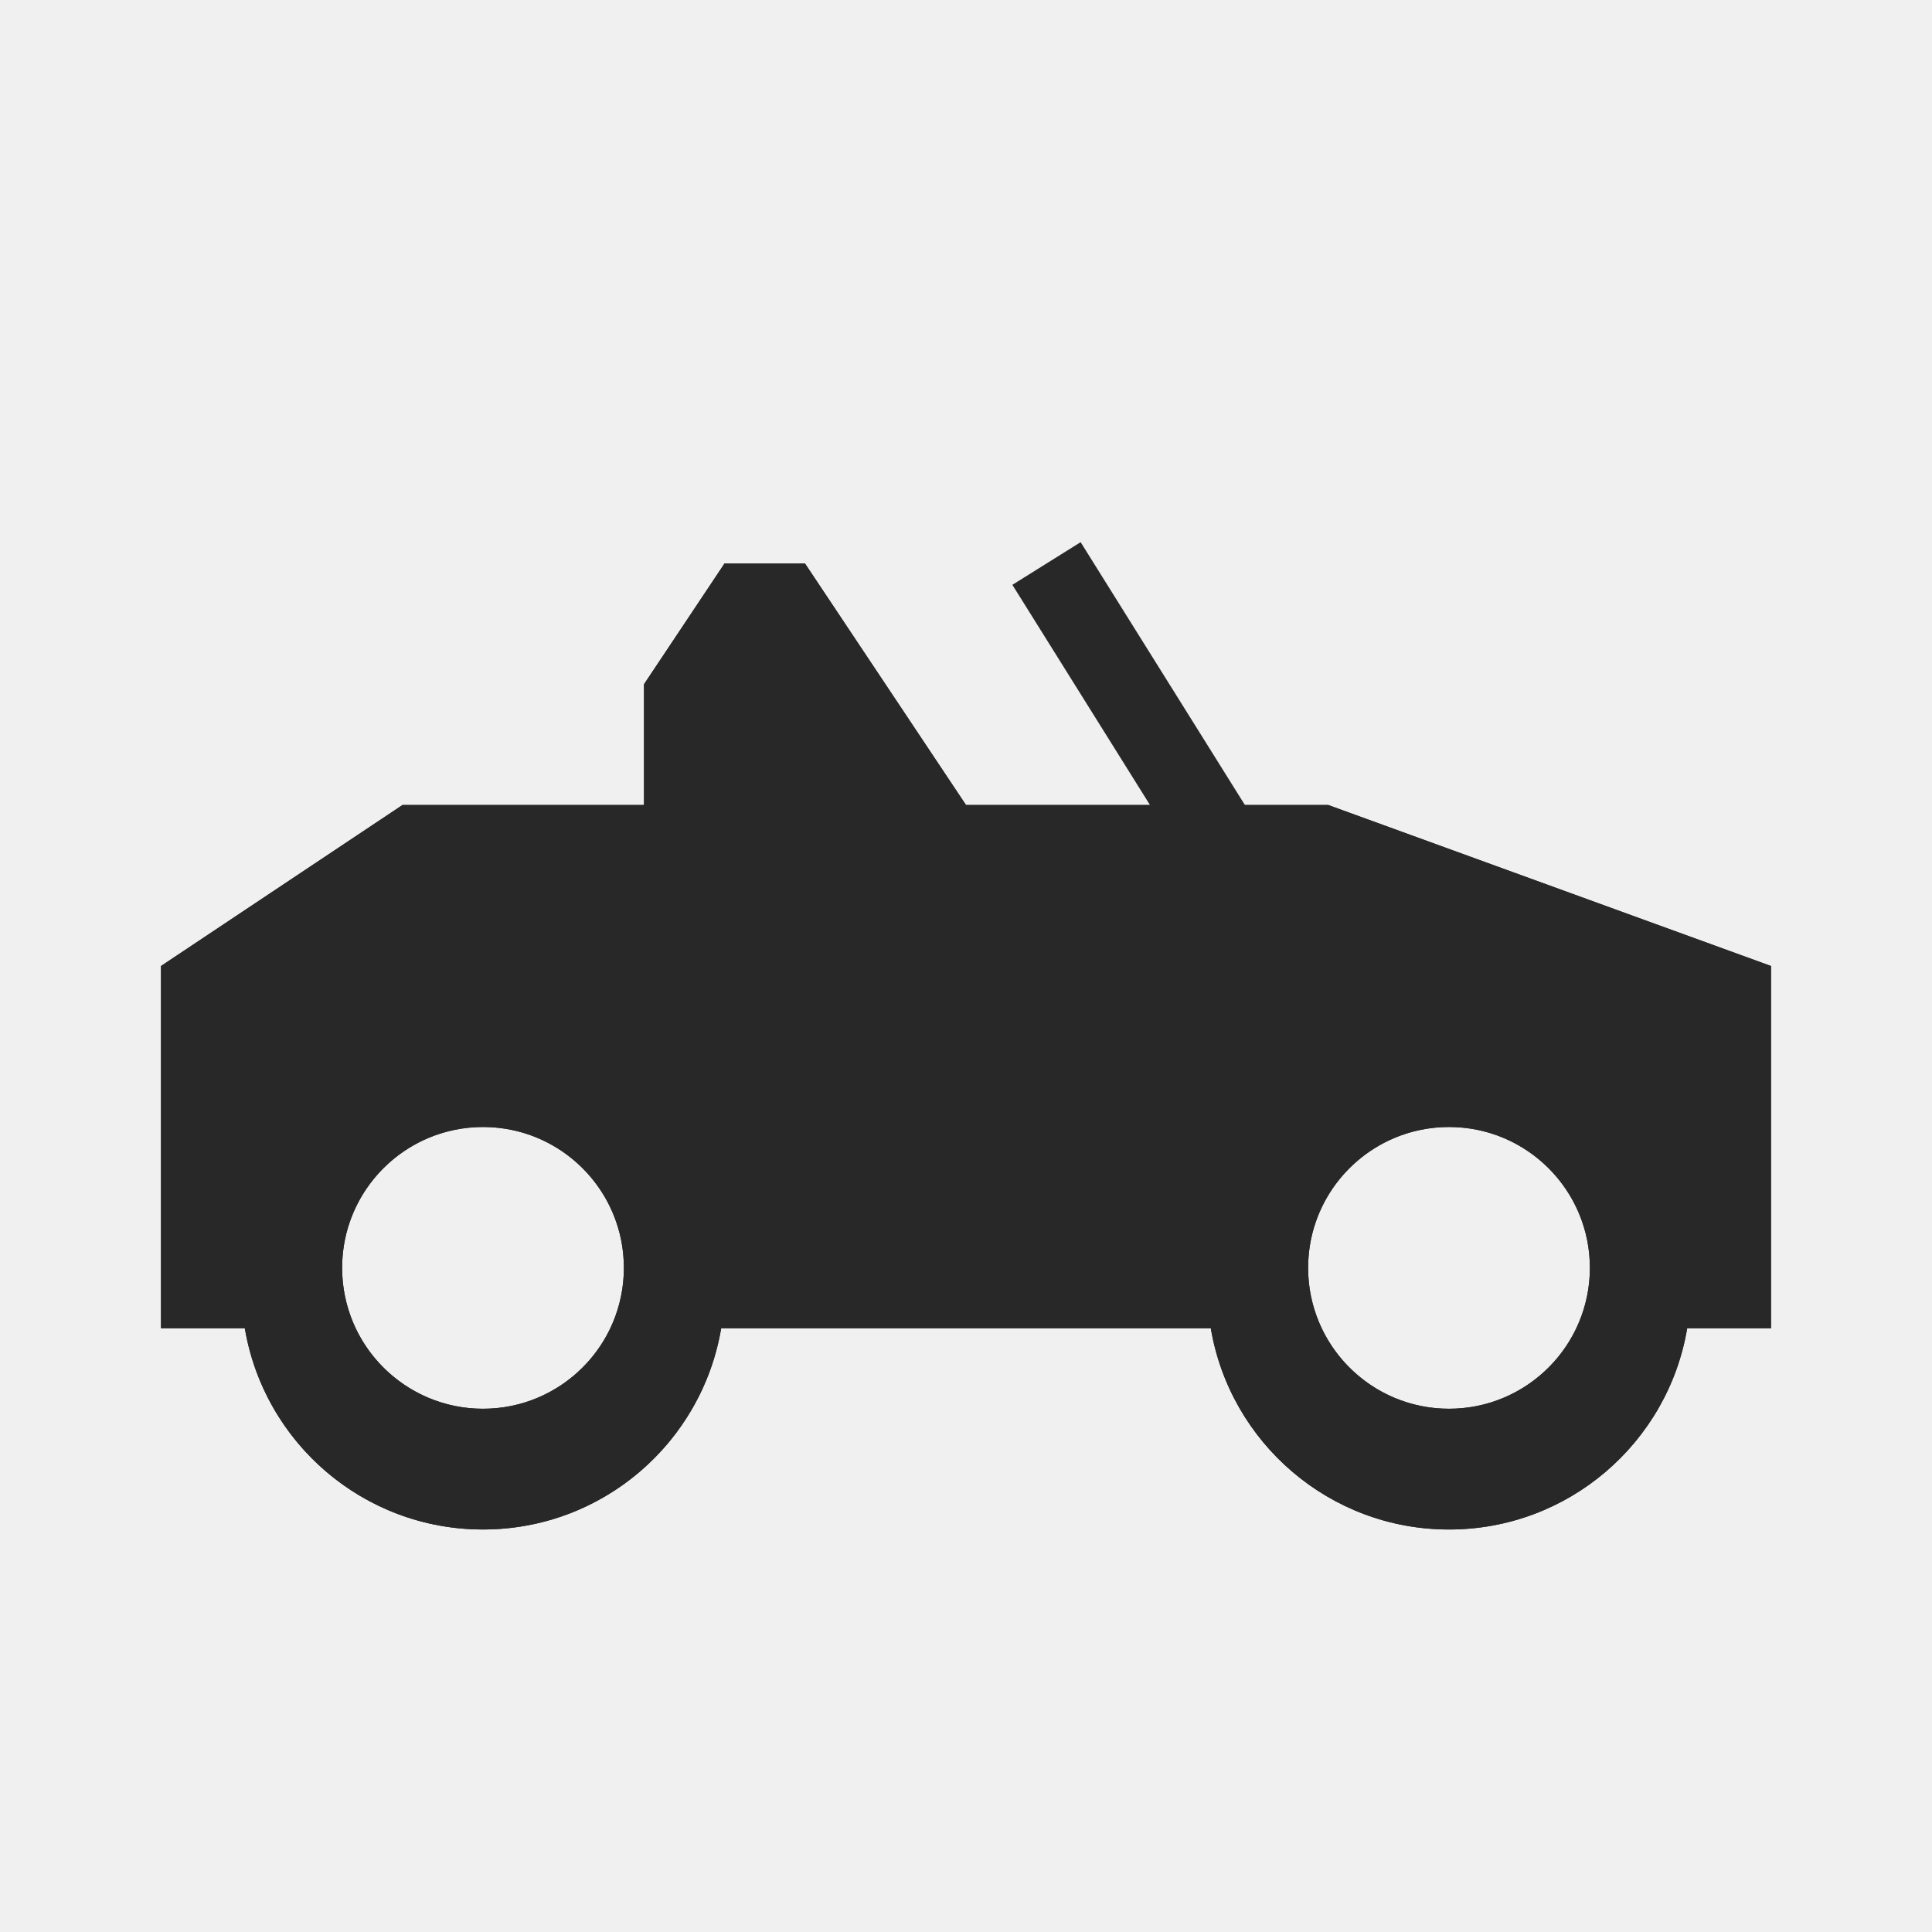
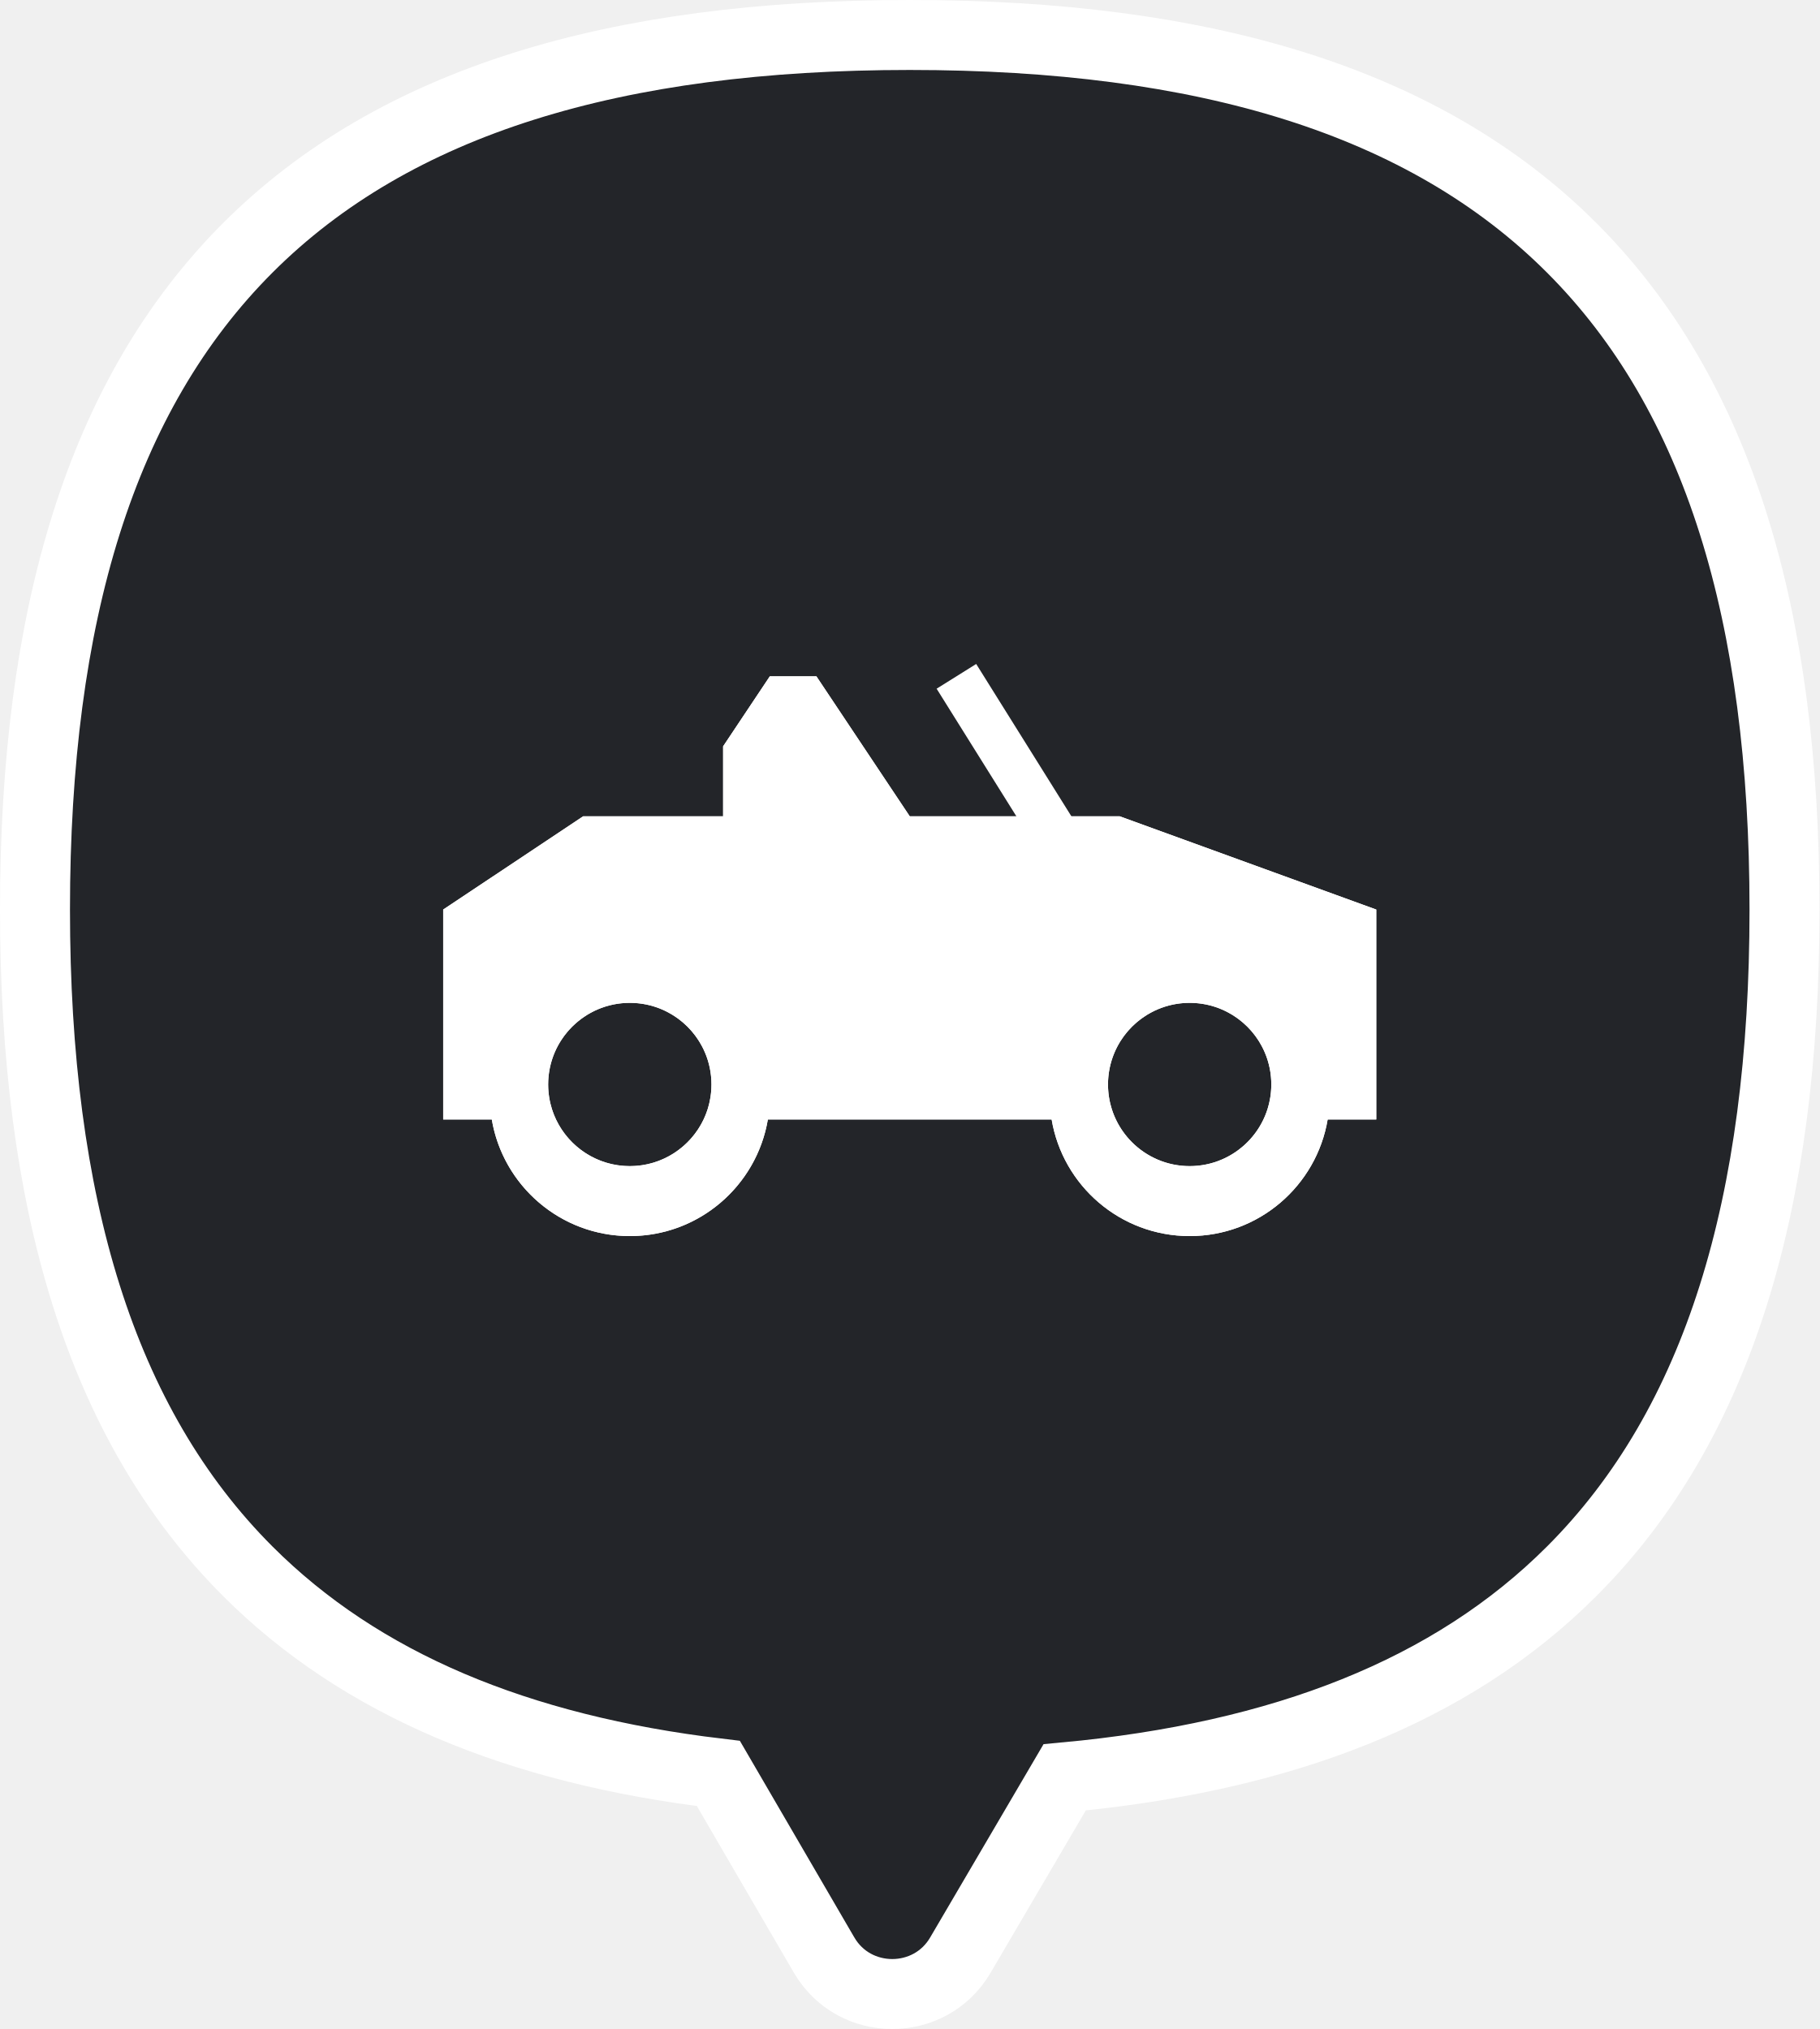
- <svg xmlns="http://www.w3.org/2000/svg" width="24" height="24" viewBox="0 0 24 24" fill="none">
-   <path fill-rule="evenodd" clip-rule="evenodd" d="M15.076 11.265L12.576 7.265L13.424 6.735L15.924 10.735L15.076 11.265Z" fill="#282828" />
-   <path fill-rule="evenodd" clip-rule="evenodd" d="M3.041 16.5H2V12L5 10H8V8.5L9 7H10L12 10H16.5L22 12V16.5H20.959C20.721 17.919 19.486 19 18 19C16.514 19 15.28 17.919 15.041 16.5H8.959C8.72 17.919 7.487 19 6 19C4.513 19 3.28 17.919 3.041 16.5ZM6 17.5C6.966 17.5 7.75 16.716 7.75 15.75C7.75 14.784 6.966 14 6 14C5.034 14 4.25 14.784 4.25 15.75C4.25 16.716 5.034 17.5 6 17.5ZM18 17.5C18.966 17.5 19.75 16.716 19.75 15.75C19.75 14.784 18.966 14 18 14C17.034 14 16.25 14.784 16.25 15.75C16.25 16.716 17.034 17.5 18 17.5Z" fill="#282828" />
-   <path fill-rule="evenodd" clip-rule="evenodd" d="M3.272 17.25C3.164 17.015 3.086 16.763 3.041 16.5H2V12L5 10H8V8.5L9 7H10L12 10H16.5L22 12V16.5H20.959C20.721 17.919 19.486 19 18 19C16.514 19 15.28 17.919 15.041 16.5H8.959C8.914 16.763 8.836 17.015 8.728 17.25C8.254 18.283 7.211 19 6 19C4.789 19 3.746 18.283 3.272 17.25ZM4.418 16.5C4.699 17.091 5.302 17.5 6 17.5C6.698 17.5 7.301 17.091 7.582 16.5C7.615 16.43 7.643 16.358 7.667 16.283C7.721 16.115 7.75 15.936 7.75 15.75C7.75 15.553 7.718 15.364 7.658 15.188C7.424 14.497 6.77 14 6 14C5.23 14 4.576 14.497 4.342 15.188C4.282 15.364 4.25 15.553 4.25 15.75C4.25 15.936 4.279 16.115 4.333 16.283C4.357 16.358 4.385 16.43 4.418 16.5ZM3.5 13.673C4.096 12.956 4.995 12.5 6 12.5C7.537 12.5 8.824 13.567 9.163 15H14.837C15.175 13.567 16.463 12.5 18 12.5C19.005 12.5 19.904 12.956 20.5 13.673V13.051L16.236 11.5H11.197L9.5 8.954V11.5H5.454L3.5 12.803V13.673ZM16.342 15.188C16.282 15.364 16.25 15.553 16.25 15.75C16.25 15.936 16.279 16.115 16.333 16.283C16.558 16.989 17.22 17.5 18 17.5C18.78 17.5 19.442 16.989 19.667 16.283C19.721 16.115 19.75 15.936 19.75 15.75C19.75 15.553 19.718 15.364 19.658 15.188C19.424 14.497 18.77 14 18 14C17.23 14 16.576 14.497 16.342 15.188Z" fill="#282828" />
+ <svg xmlns="http://www.w3.org/2000/svg" width="52" height="58" viewBox="0 0 52 58" fill="none">
+   <path d="M23.553 55.888L23.555 55.891C24.422 57.37 26.578 57.37 27.445 55.891L30.427 50.806C36.658 50.228 41.492 48.342 44.917 44.917C49.114 40.721 51 34.407 51 26C51 17.593 49.114 11.28 44.917 7.083C40.721 2.886 34.407 1 26 1C17.593 1 11.28 2.886 7.083 7.083C2.886 11.28 1 17.593 1 26C1 34.407 2.886 40.721 7.083 44.917C10.314 48.148 14.8 50.01 20.531 50.695L23.553 55.888Z" fill="#232529" stroke="white" stroke-width="2" />
+   <path fill-rule="evenodd" clip-rule="evenodd" d="M30.101 25.02L26.768 19.687L27.899 18.98L31.232 24.314L30.101 25.02Z" fill="white" />
+   <path fill-rule="evenodd" clip-rule="evenodd" d="M14.055 32H12.666V26L16.666 23.334H20.666V21.334L22 19.334H23.333L26 23.334H32L39.333 26V32H37.944C37.627 33.892 35.982 35.334 34 35.334C32.018 35.334 30.372 33.892 30.055 32H21.945C21.627 33.892 19.982 35.334 18 35.334C16.018 35.334 14.373 33.892 14.055 32ZM18 33.334C19.288 33.334 20.333 32.289 20.333 31C20.333 29.712 19.288 28.667 18 28.667C16.711 28.667 15.666 29.712 15.666 31C15.666 32.289 16.711 33.334 18 33.334ZM34 33.334C35.288 33.334 36.333 32.289 36.333 31C36.333 29.712 35.288 28.667 34 28.667C32.711 28.667 31.666 29.712 31.666 31C31.666 32.289 32.711 33.334 34 33.334Z" fill="white" />
+   <path fill-rule="evenodd" clip-rule="evenodd" d="M14.363 33C14.219 32.687 14.114 32.351 14.055 32H12.666V26L16.666 23.334H20.666V21.334L22 19.334H23.333L26 23.334H32L39.333 26V32H37.944C37.627 33.892 35.982 35.334 34 35.334C32.018 35.334 30.372 33.892 30.055 32H21.945C21.886 32.351 21.781 32.687 21.637 33C21.005 34.377 19.614 35.334 18 35.334C16.386 35.334 14.995 34.377 14.363 33ZM15.891 32C16.265 32.788 17.069 33.334 18 33.334C18.931 33.334 19.734 32.788 20.109 32C20.153 31.907 20.191 31.811 20.223 31.711C20.294 31.487 20.333 31.248 20.333 31C20.333 30.738 20.29 30.486 20.21 30.25C19.898 29.33 19.026 28.667 18 28.667C16.973 28.667 16.102 29.33 15.79 30.25C15.71 30.486 15.666 30.738 15.666 31C15.666 31.248 15.705 31.487 15.777 31.711C15.809 31.811 15.847 31.907 15.891 32ZM14.666 28.231C15.461 27.275 16.66 26.667 18 26.667C20.049 26.667 21.766 28.089 22.217 30H29.782C30.234 28.089 31.951 26.667 34 26.667C35.34 26.667 36.538 27.275 37.333 28.231V27.401L31.648 25.334H24.93L22.666 21.939V25.334H17.272L14.666 27.07V28.231ZM31.79 30.25C31.71 30.486 31.666 30.738 31.666 31C31.666 31.248 31.705 31.487 31.777 31.711C32.078 32.652 32.959 33.334 34 33.334C35.041 33.334 35.922 32.652 36.223 31.711C36.294 31.487 36.333 31.248 36.333 31C36.333 30.738 36.29 30.486 36.21 30.25C35.898 29.33 35.026 28.667 34 28.667C32.973 28.667 32.102 29.33 31.79 30.25Z" fill="white" />
</svg>
